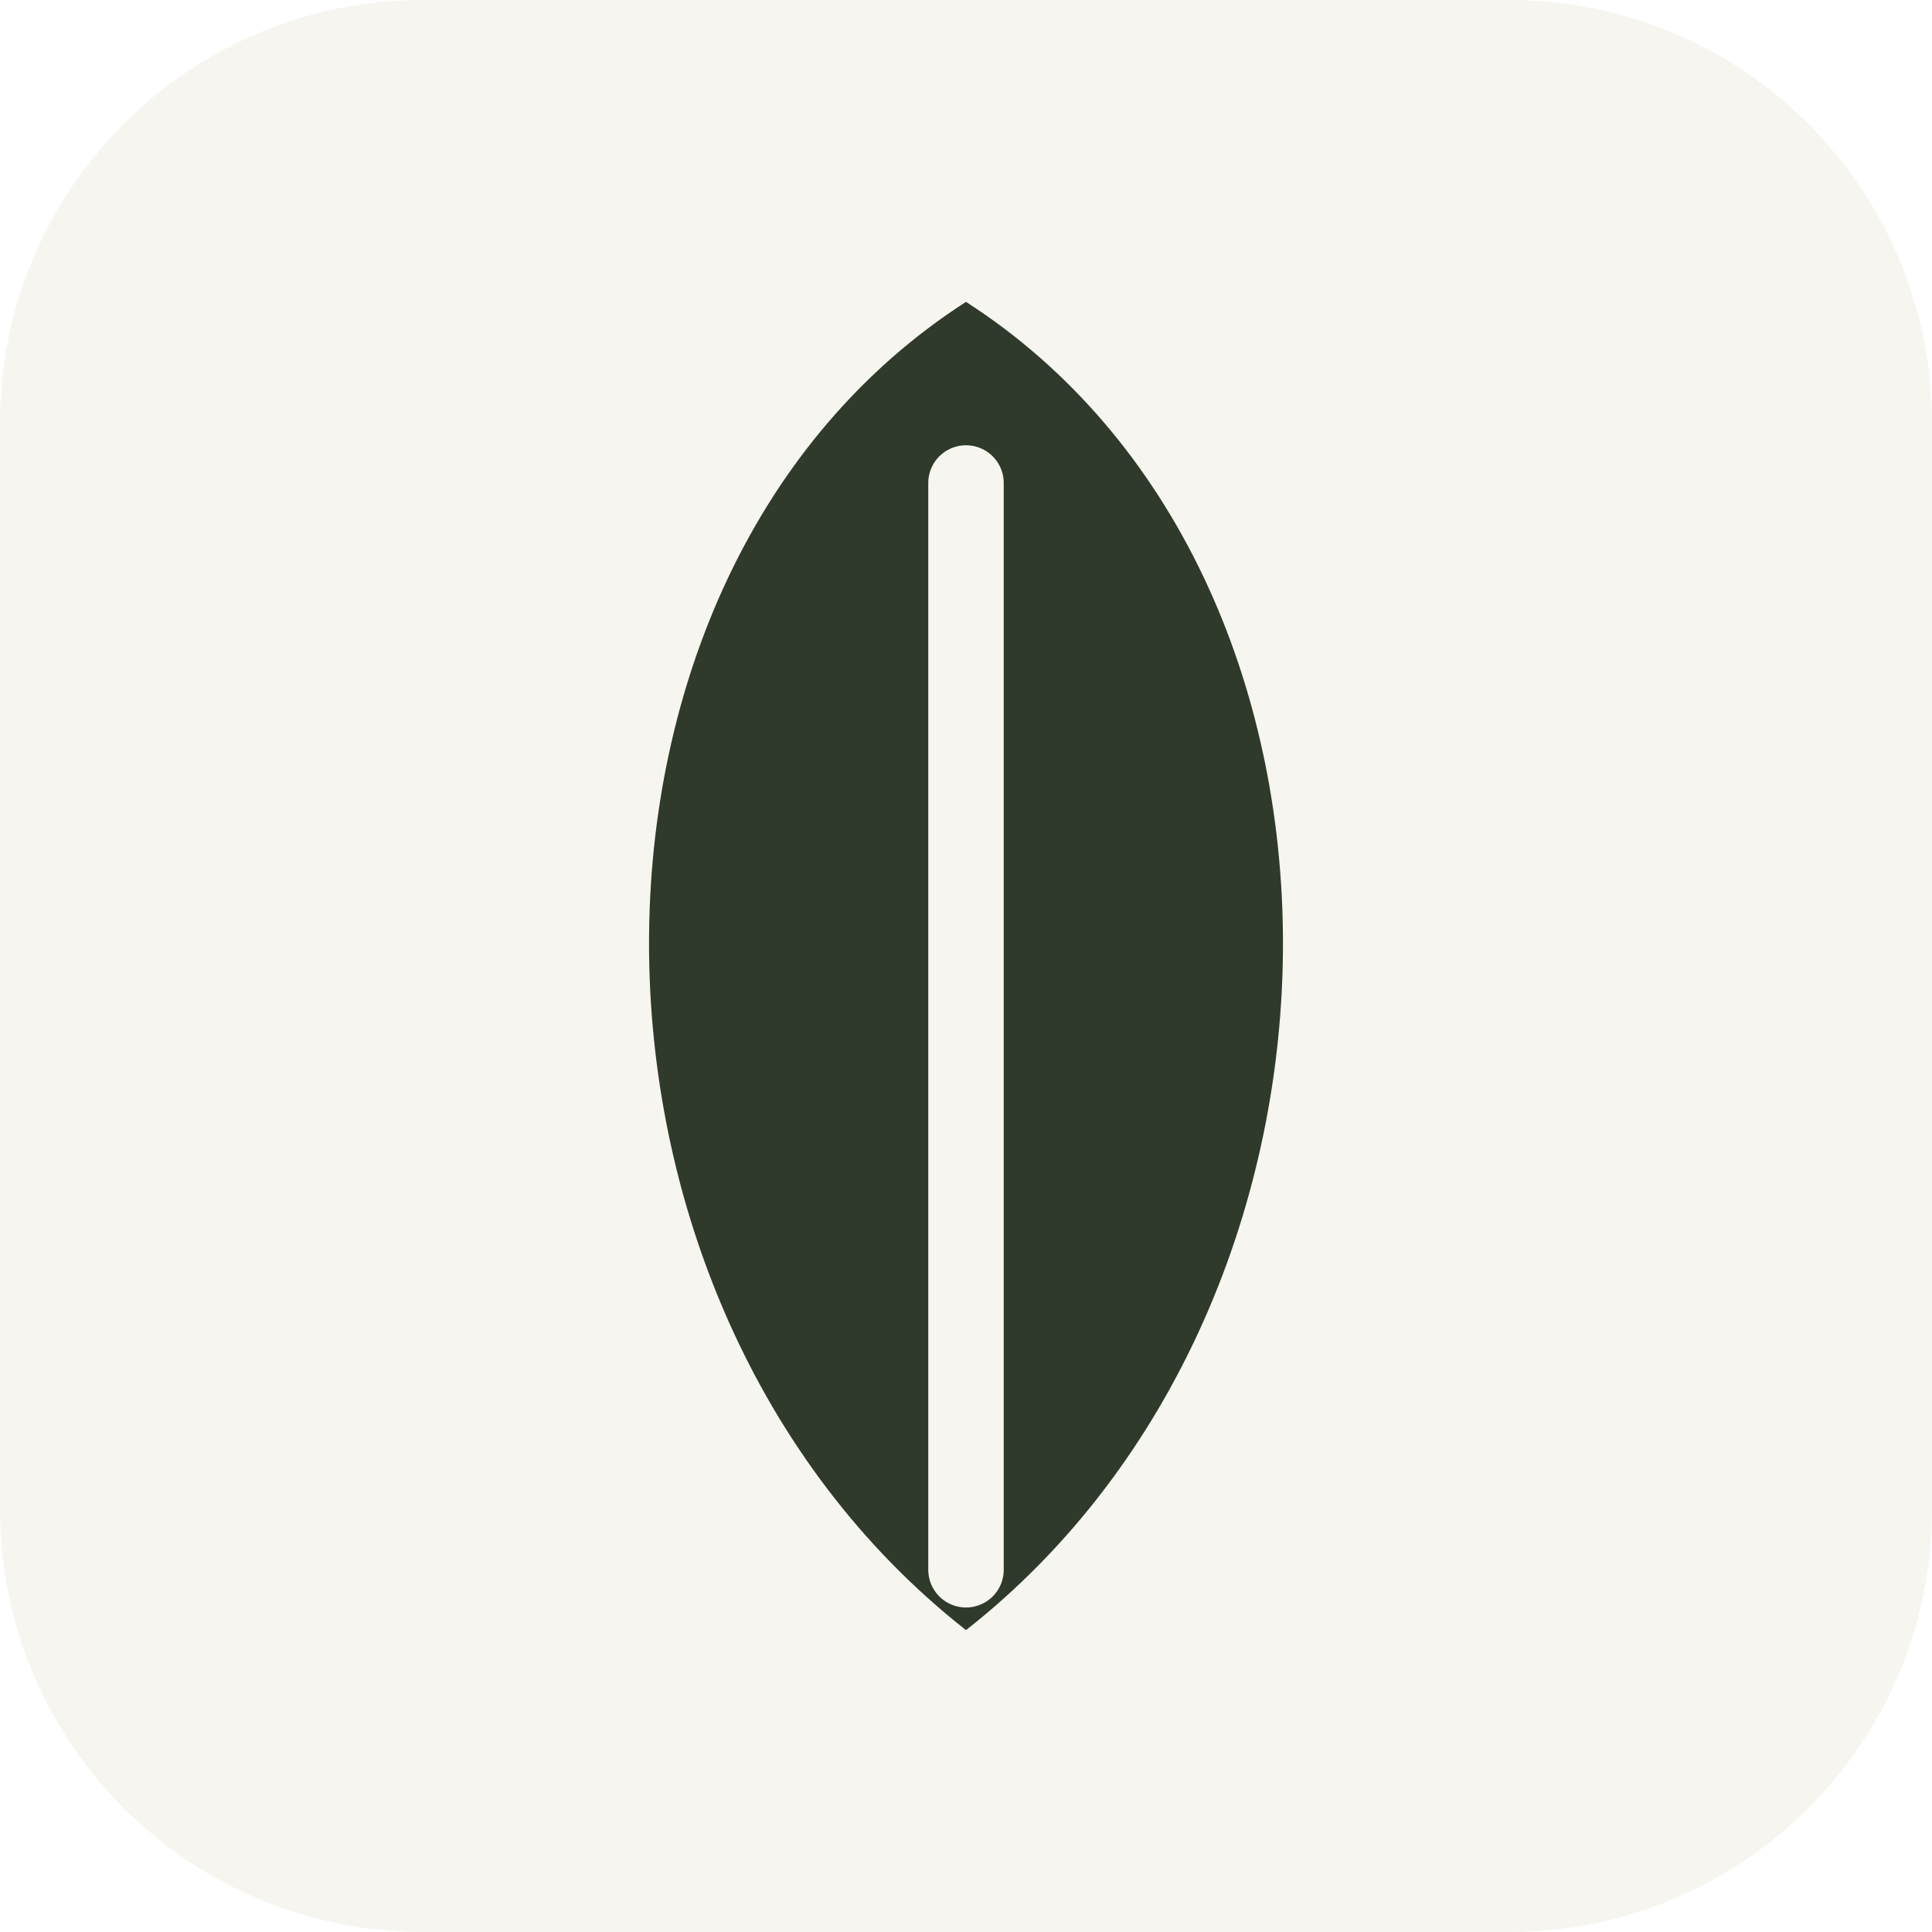
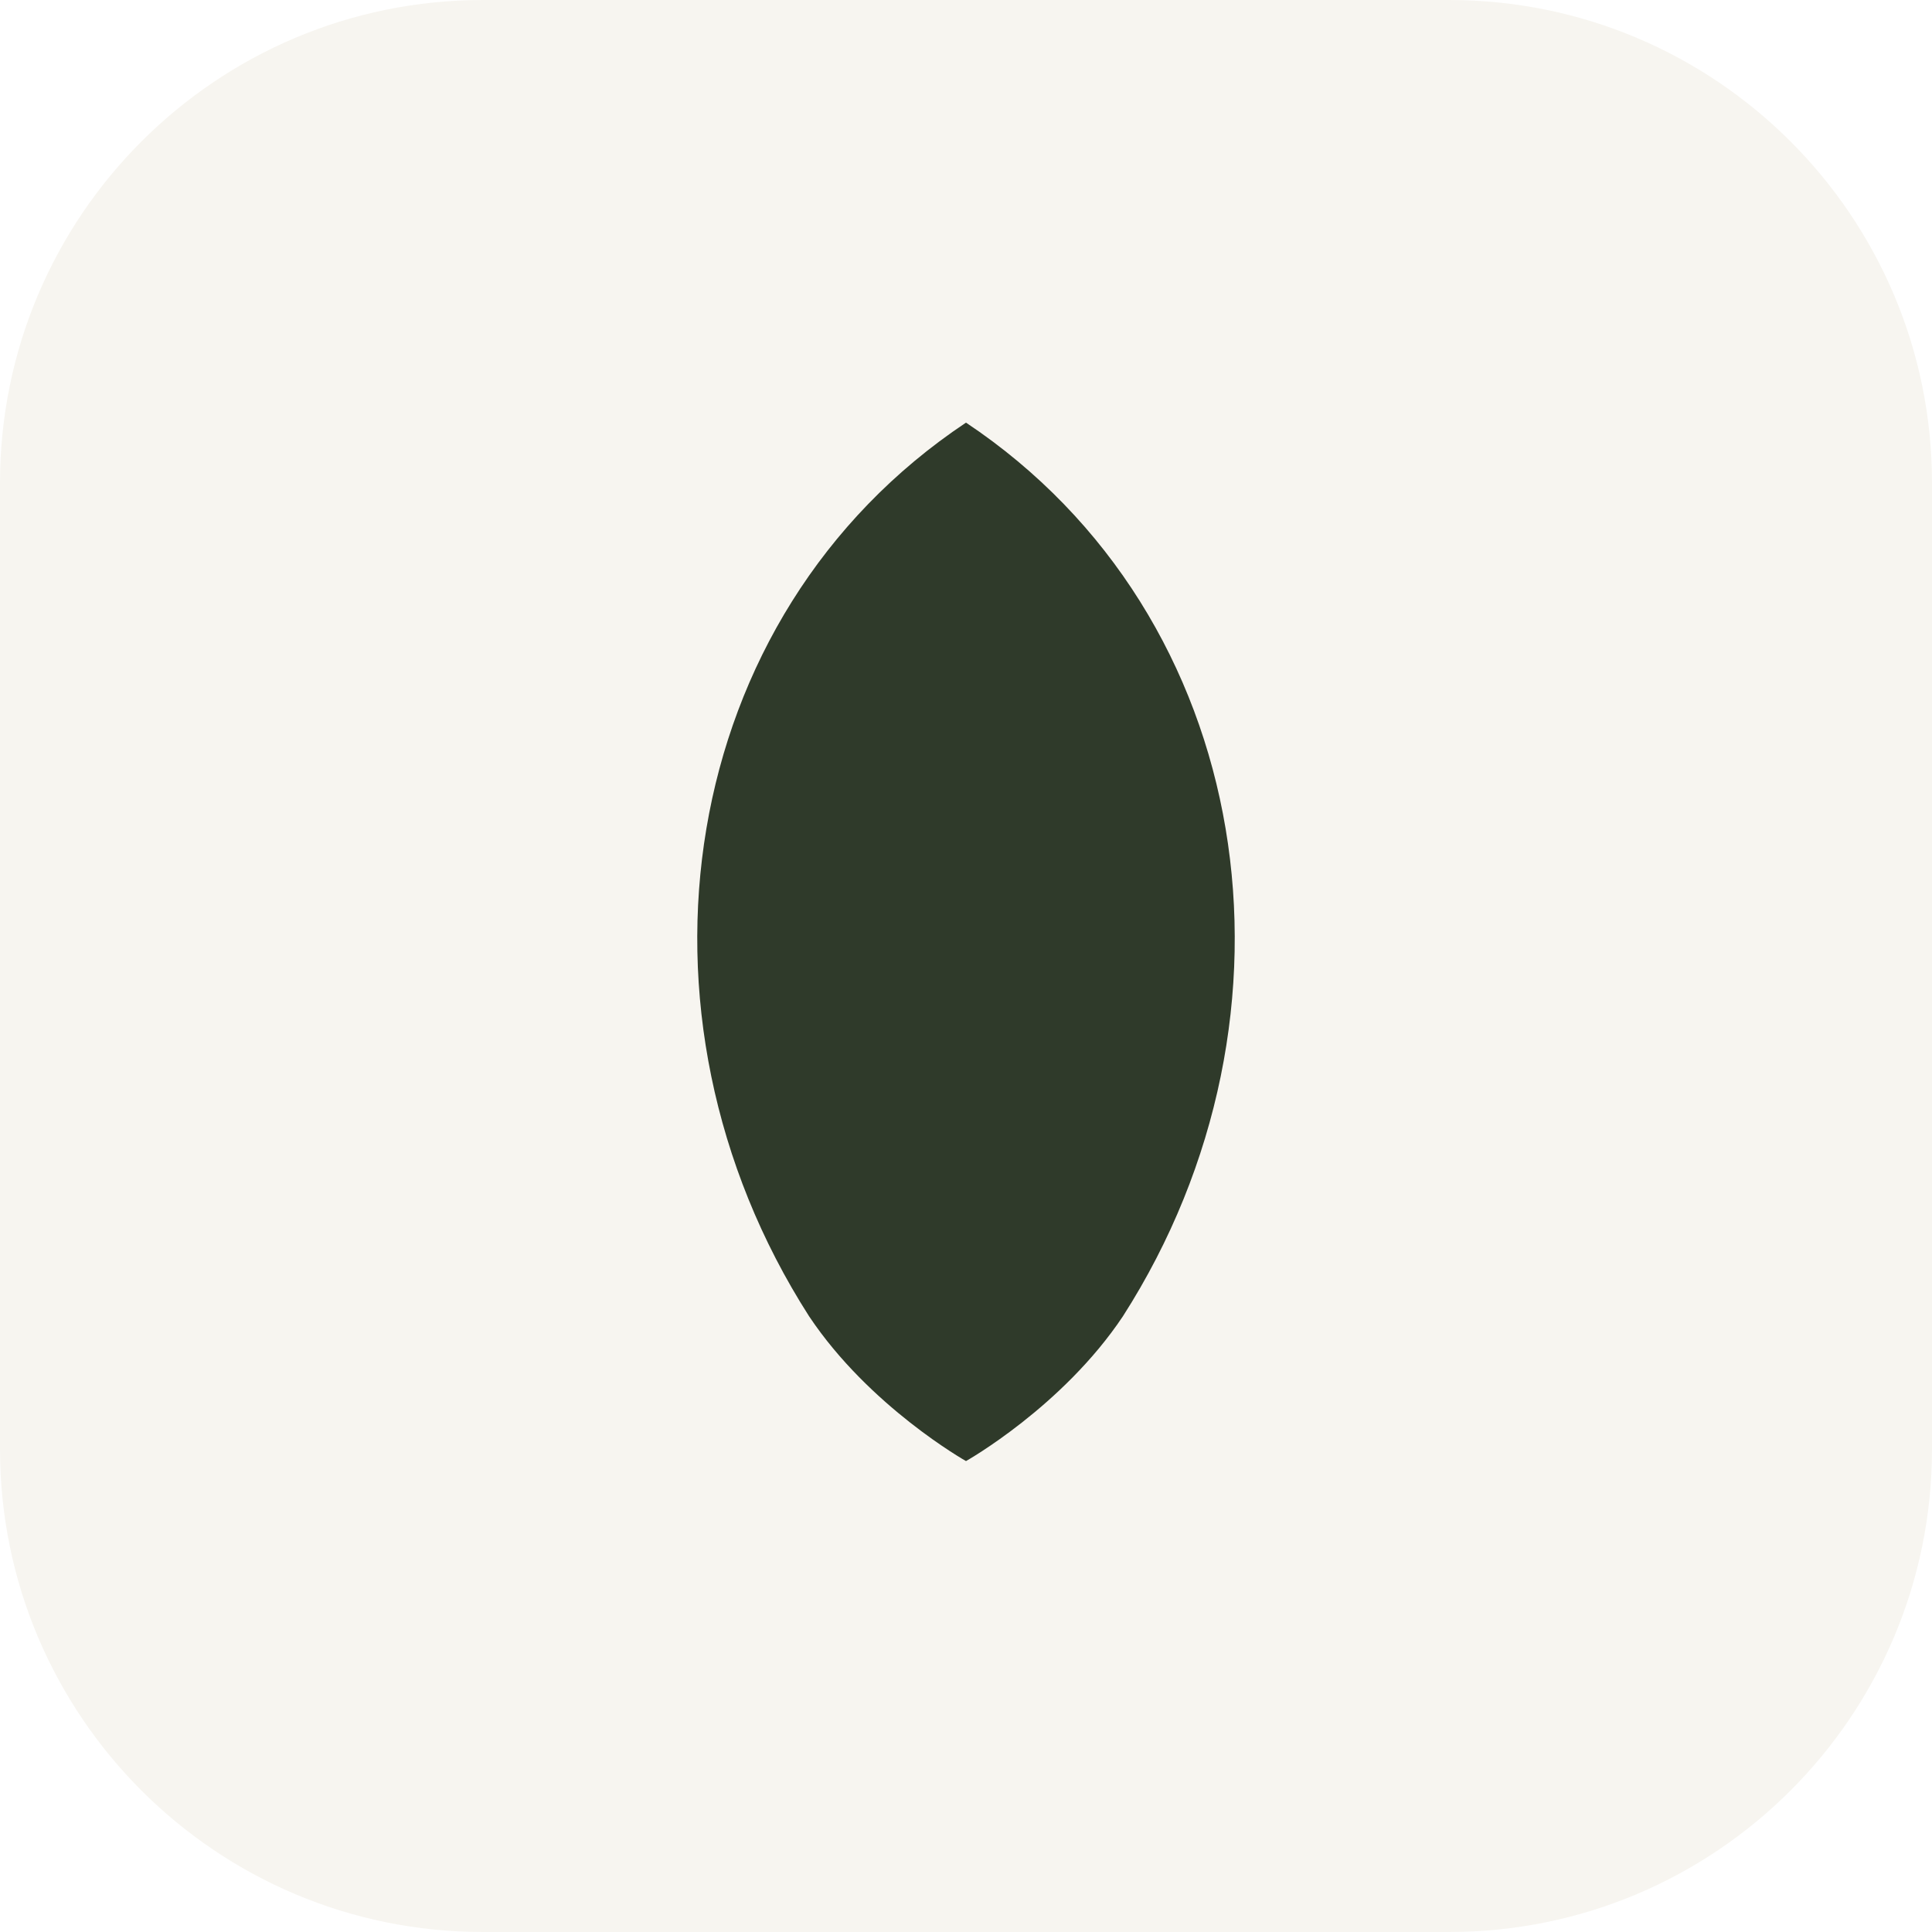
<svg xmlns="http://www.w3.org/2000/svg" viewBox="0 0 32 32" role="img" aria-label="Pluk">
-   <rect width="32" height="32" rx="7" fill="#f7f5f0" />
-   <path d="M16 5 C 9 9.5 9 21.5 16 27 C 23 21.5 23 9.5 16 5 Z" fill="#2f3a2a" />
-   <path d="M16 8 L16 26" stroke="#f7f5f0" stroke-width="1.25" stroke-linecap="round" />
+   <rect width="32" height="32" rx="8" fill="#f7f5f0" />
+   <path fill="#2f3a2a" d="M16 7c-4.8 3.2-5.8 9.8-2.6 14.8 1 1.5 2.6 2.4 2.6 2.4s1.6-.9 2.6-2.4c3.2-5 2.2-11.6-2.6-14.8z" />
</svg>
